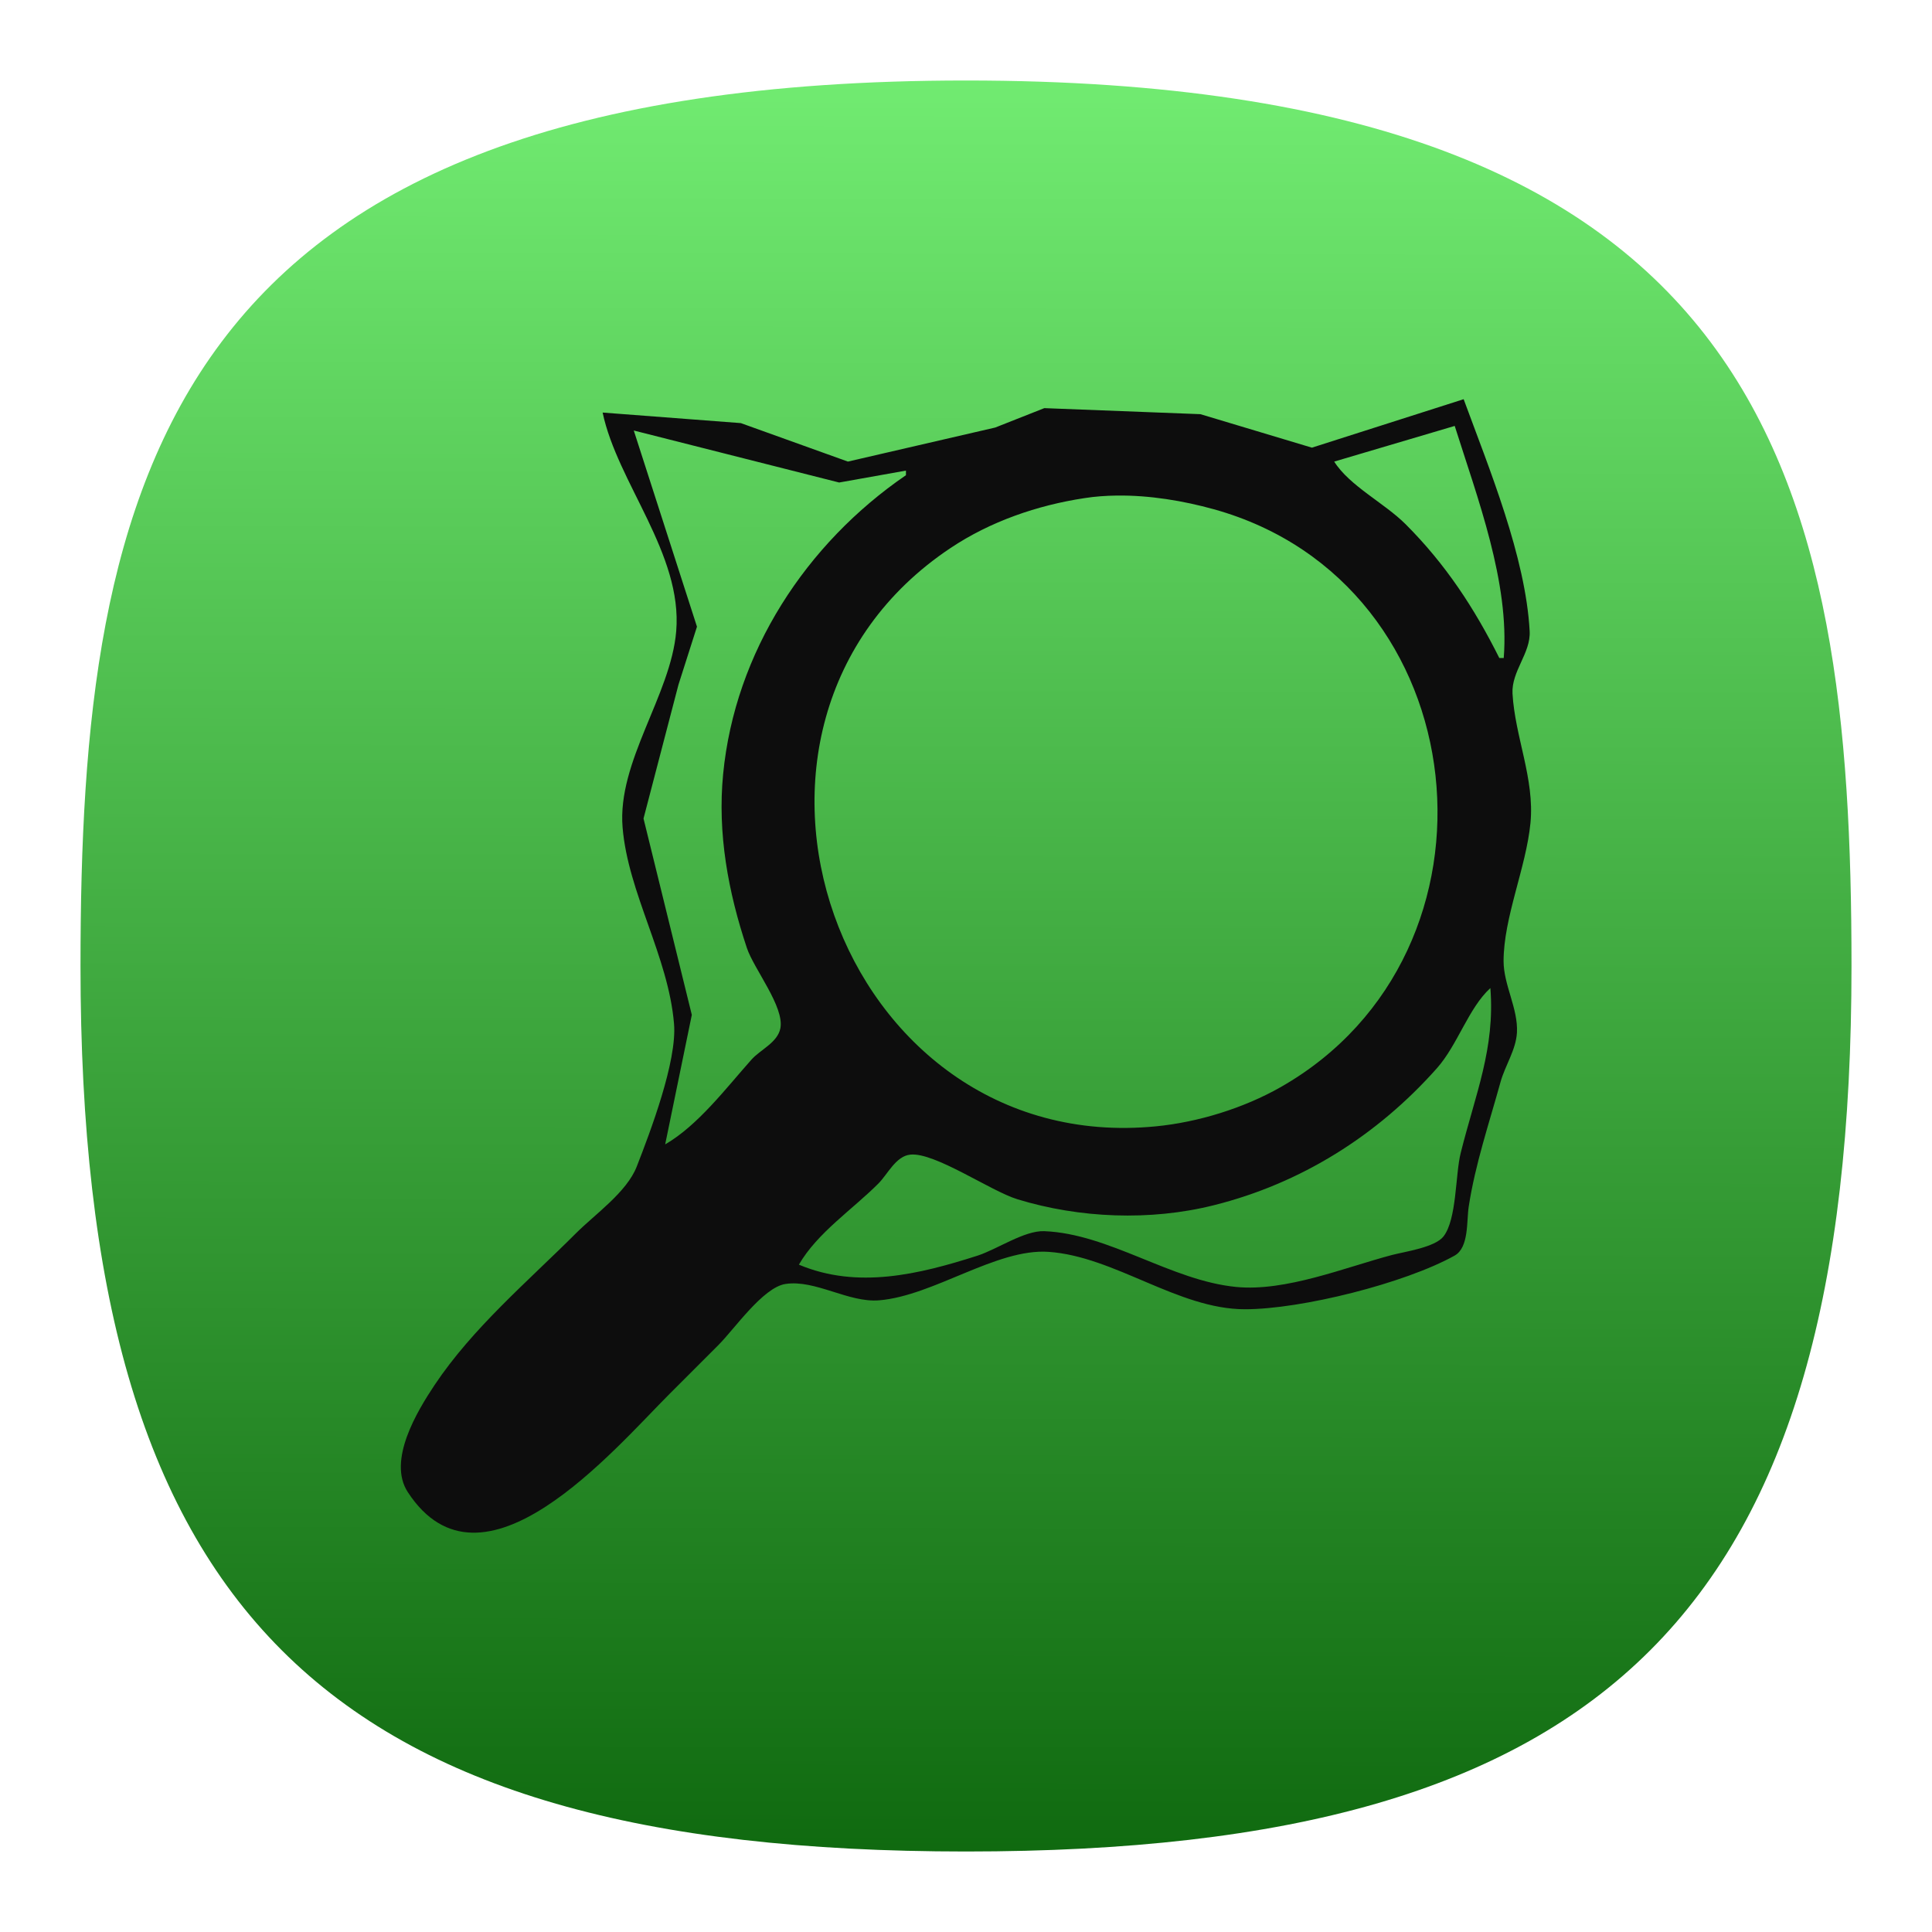
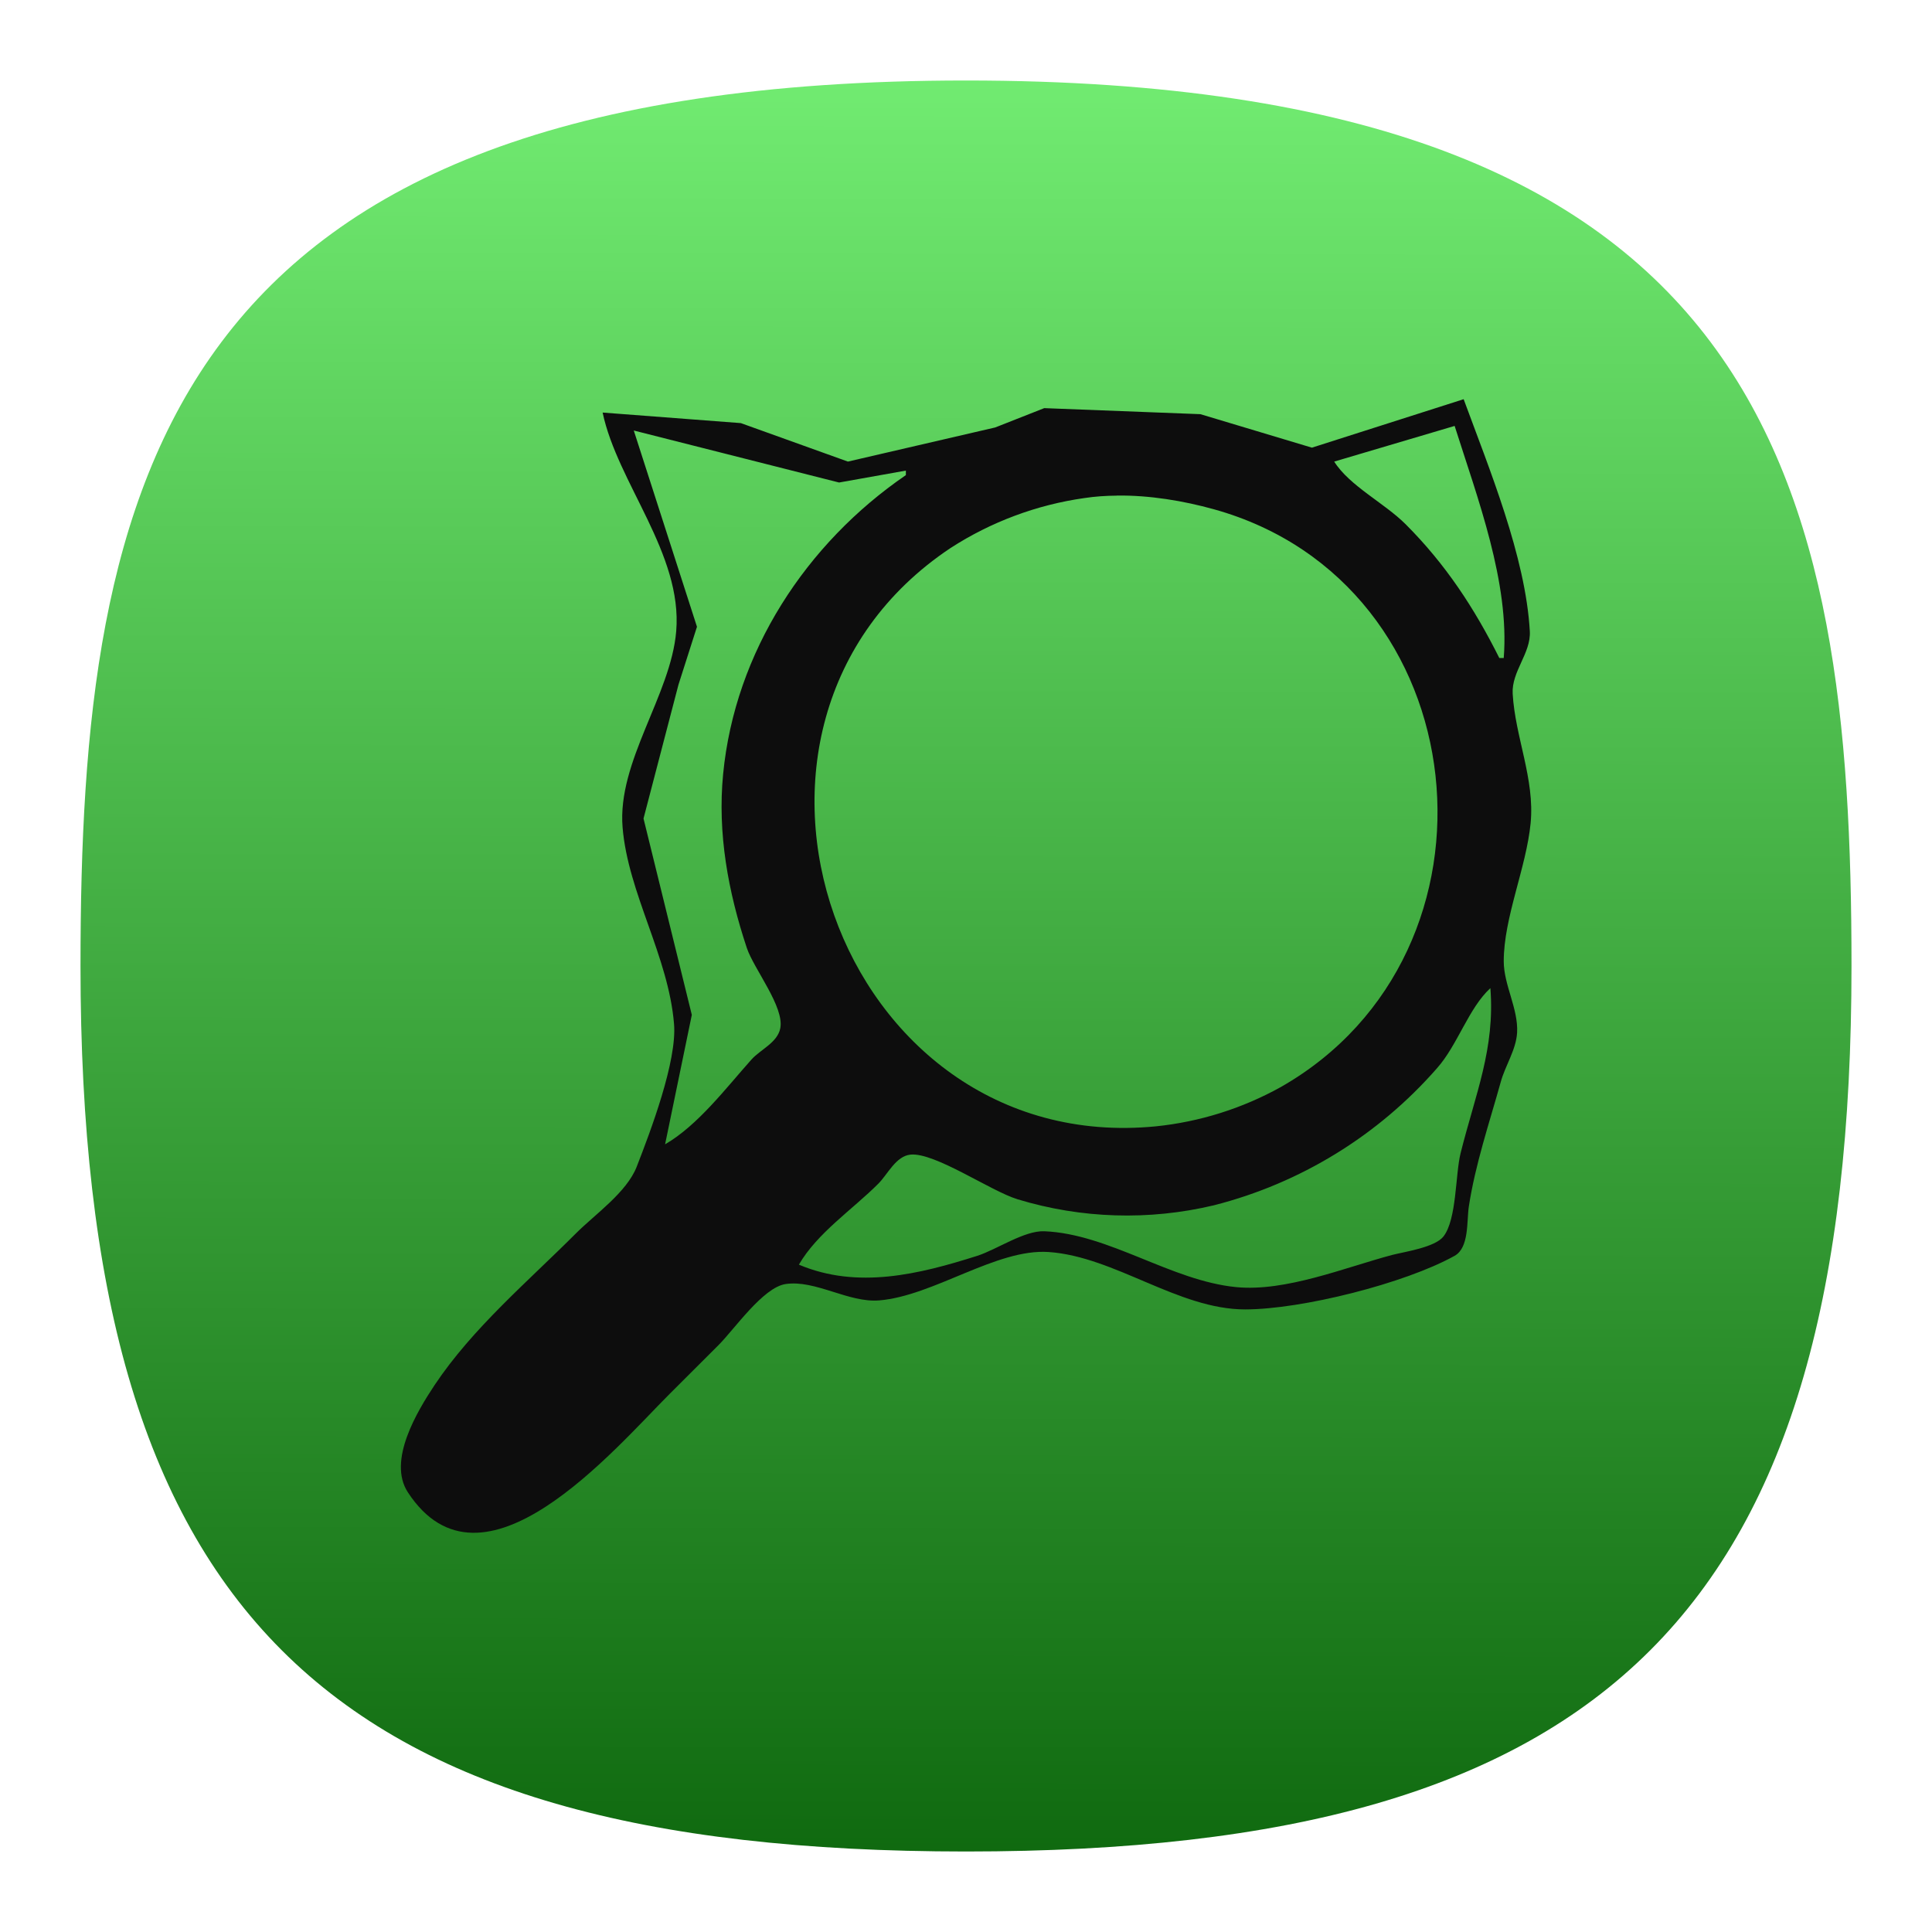
- <svg xmlns="http://www.w3.org/2000/svg" xmlns:xlink="http://www.w3.org/1999/xlink" width="24" height="24" viewBox="0 0 24 24" fill="none" version="1.1" id="svg154" xml:space="preserve">
-   <defs id="defs152">
-     <linearGradient id="linearGradient1692">
-       <stop style="stop-color:#005500;stop-opacity:1" offset="0" id="stop1688" />
-       <stop style="stop-color:#80ff80;stop-opacity:1" offset="1" id="stop1690" />
+ <svg xmlns="http://www.w3.org/2000/svg" xmlns:xlink="http://www.w3.org/1999/xlink" xml:space="preserve" width="24" height="24" fill="none">
+   <defs>
+     <linearGradient id="a">
+       <stop offset="0" style="stop-color:#050;stop-opacity:1" />
+       <stop offset="1" style="stop-color:#80ff80;stop-opacity:1" />
    </linearGradient>
-     <linearGradient xlink:href="#linearGradient1692" id="linearGradient1694" x1="48.82" y1="109.567" x2="49" y2="-8.854" gradientUnits="userSpaceOnUse" gradientTransform="matrix(0.2444444,0,0,0.2444444,-0.2222222,-0.2222222)" />
+     <linearGradient xlink:href="#a" id="b" x1="48.82" x2="49" y1="109.567" y2="-8.854" gradientTransform="matrix(.24444 0 0 .24444 -.222 -.222)" gradientUnits="userSpaceOnUse" />
  </defs>
-   <path d="M 12,1 C 2,1 1,6 1,12 1,20 4,23 12,23 20,23 23,20 23,12 23,6 22,1 12,1 Z" id="path6" style="font-variation-settings:normal;display:inline;opacity:1;vector-effect:none;fill:url(#linearGradient1694);fill-opacity:1;stroke-width:1.116;stroke-linecap:butt;stroke-linejoin:miter;stroke-miterlimit:4;stroke-dasharray:none;stroke-dashoffset:0;stroke-opacity:1;-inkscape-stroke:none;stop-color:#000000;stop-opacity:1" />
-   <path id="path4092" style="fill:#0d0d0d;stroke:none;stroke-width:0.055" d="M 18.182,4.959 16.297,5.561 14.912,5.145 12.973,5.07 12.363,5.311 10.533,5.734 9.203,5.256 7.486,5.125 C 7.67,5.999 8.481,6.88 8.4,7.842 8.334,8.635 7.666,9.459 7.734,10.279 c 0.068,0.816 0.569,1.601 0.639,2.439 0.039,0.463 -0.293,1.337 -0.463,1.773 -0.124,0.319 -0.518,0.592 -0.756,0.83 -0.602,0.602 -1.282,1.175 -1.756,1.885 -0.216,0.324 -0.588,0.938 -0.332,1.33 0.923,1.414 2.557,-0.526 3.25,-1.219 l 0.609,-0.609 c 0.197,-0.197 0.553,-0.715 0.832,-0.758 0.371,-0.057 0.783,0.235 1.164,0.203 0.678,-0.056 1.457,-0.647 2.105,-0.602 0.822,0.057 1.609,0.713 2.439,0.713 0.703,0 1.988,-0.323 2.604,-0.666 0.181,-0.101 0.148,-0.429 0.176,-0.609 0.08,-0.525 0.255,-1.04 0.396,-1.551 0.057,-0.203 0.191,-0.397 0.203,-0.611 0.016,-0.297 -0.166,-0.592 -0.166,-0.887 0,-0.544 0.28,-1.161 0.334,-1.717 0.053,-0.549 -0.193,-1.072 -0.223,-1.607 -0.015,-0.278 0.228,-0.503 0.213,-0.775 C 18.952,6.915 18.498,5.819 18.182,4.959 Z m -0.111,0.332 c 0.284,0.9 0.683,1.945 0.609,2.883 H 18.625 C 18.315,7.554 17.957,7.008 17.461,6.512 17.198,6.249 16.764,6.036 16.574,5.734 Z M 7.873,5.348 10.424,5.994 11.254,5.846 v 0.057 c -1.24,0.849 -2.124,2.198 -2.271,3.713 -0.072,0.738 0.063,1.465 0.295,2.16 0.087,0.261 0.468,0.731 0.416,0.998 -0.035,0.178 -0.249,0.265 -0.359,0.389 -0.315,0.353 -0.663,0.816 -1.072,1.053 L 8.594,12.607 7.994,10.168 8.428,8.506 8.658,7.785 Z M 13.873,6.156 c 0.408,-0.005 0.827,0.065 1.205,0.17 3.301,0.917 3.766,5.507 0.832,7.178 -0.458,0.261 -1.026,0.437 -1.553,0.488 C 10.4,14.377 8.511,9.005 11.809,6.807 12.302,6.478 12.884,6.277 13.471,6.188 13.603,6.167 13.737,6.158 13.873,6.156 Z M 11.254,8.062 11.088,8.229 Z m 4.49,2.992 -0.168,0.168 z m 2.77,1.221 c 0.059,0.751 -0.185,1.312 -0.369,2.049 -0.067,0.267 -0.047,0.821 -0.213,1.035 -0.105,0.136 -0.478,0.189 -0.637,0.23 -0.59,0.156 -1.323,0.458 -1.939,0.398 -0.81,-0.079 -1.574,-0.66 -2.383,-0.693 -0.248,-0.01 -0.589,0.227 -0.832,0.305 -0.723,0.231 -1.488,0.418 -2.217,0.111 0.23,-0.397 0.666,-0.685 0.988,-1.008 0.115,-0.115 0.217,-0.342 0.398,-0.359 0.304,-0.03 0.996,0.453 1.33,0.555 0.768,0.235 1.648,0.272 2.438,0.074 1.08,-0.27 2.028,-0.864 2.771,-1.701 0.259,-0.291 0.392,-0.747 0.664,-0.996 z" />
+   <path d="M12 1C2 1 1 6 1 12c0 8 3 11 11 11s11-3 11-11c0-6-1-11-11-11Z" style="font-variation-settings:normal;display:inline;opacity:1;vector-effect:none;fill:url(#b);fill-opacity:1;stroke-width:1.116;stroke-linecap:butt;stroke-linejoin:miter;stroke-miterlimit:4;stroke-dasharray:none;stroke-dashoffset:0;stroke-opacity:1;-inkscape-stroke:none;stop-color:#000;stop-opacity:1" />
+   <path d="m18.182 4.959-1.885.602-1.385-.416-1.94-.075-.609.24-1.83.424-1.33-.478-1.717-.131c.184.874.995 1.755.914 2.717-.066.793-.734 1.617-.666 2.437.068.817.57 1.601.639 2.44.039.463-.293 1.336-.463 1.773-.124.32-.518.592-.756.83-.601.602-1.282 1.175-1.756 1.885-.215.324-.587.938-.332 1.33.923 1.414 2.557-.525 3.25-1.219l.61-.609c.197-.197.552-.715.832-.758.37-.056.783.235 1.164.203.677-.056 1.457-.646 2.105-.601.822.057 1.61.713 2.44.713.703 0 1.988-.323 2.603-.666.182-.102.149-.43.176-.61.08-.525.255-1.04.397-1.55.056-.204.19-.397.203-.612.016-.297-.166-.592-.166-.887 0-.544.28-1.16.334-1.716.053-.55-.193-1.072-.223-1.608-.015-.277.228-.502.213-.775-.052-.927-.506-2.023-.822-2.883Zm-.112.332c.285.9.684 1.945.61 2.883h-.055c-.31-.62-.668-1.166-1.164-1.662-.263-.263-.697-.476-.887-.778Zm-10.197.057 2.55.646.83-.148v.056c-1.24.849-2.123 2.198-2.27 3.713-.072.738.063 1.466.294 2.16.087.261.468.732.416.998-.034.179-.248.265-.359.39-.315.352-.663.815-1.072 1.052l.332-1.608-.6-2.439.434-1.662.23-.72Zm6 .808c.408-.005.827.065 1.205.17 3.301.917 3.766 5.507.832 7.178a4.045 4.045 0 0 1-1.553.488c-3.957.385-5.846-4.987-2.548-7.185a4.131 4.131 0 0 1 1.662-.62c.132-.02.266-.029.402-.03Zm-2.62 1.907-.165.166Zm4.491 2.992-.168.168zm2.77 1.22c.059.752-.185 1.312-.37 2.05-.066.266-.047.82-.212 1.034-.105.136-.479.19-.637.23-.59.157-1.323.46-1.94.4-.81-.08-1.574-.66-2.382-.694-.249-.01-.59.227-.832.305-.724.23-1.488.418-2.217.11.23-.396.666-.684.988-1.007.115-.115.217-.342.399-.36.303-.029.995.453 1.33.555a4.664 4.664 0 0 0 2.437.075 5.474 5.474 0 0 0 2.772-1.702c.258-.29.392-.746.664-.996z" style="fill:#0d0d0d;stroke:none;stroke-width:.055" />
</svg>
